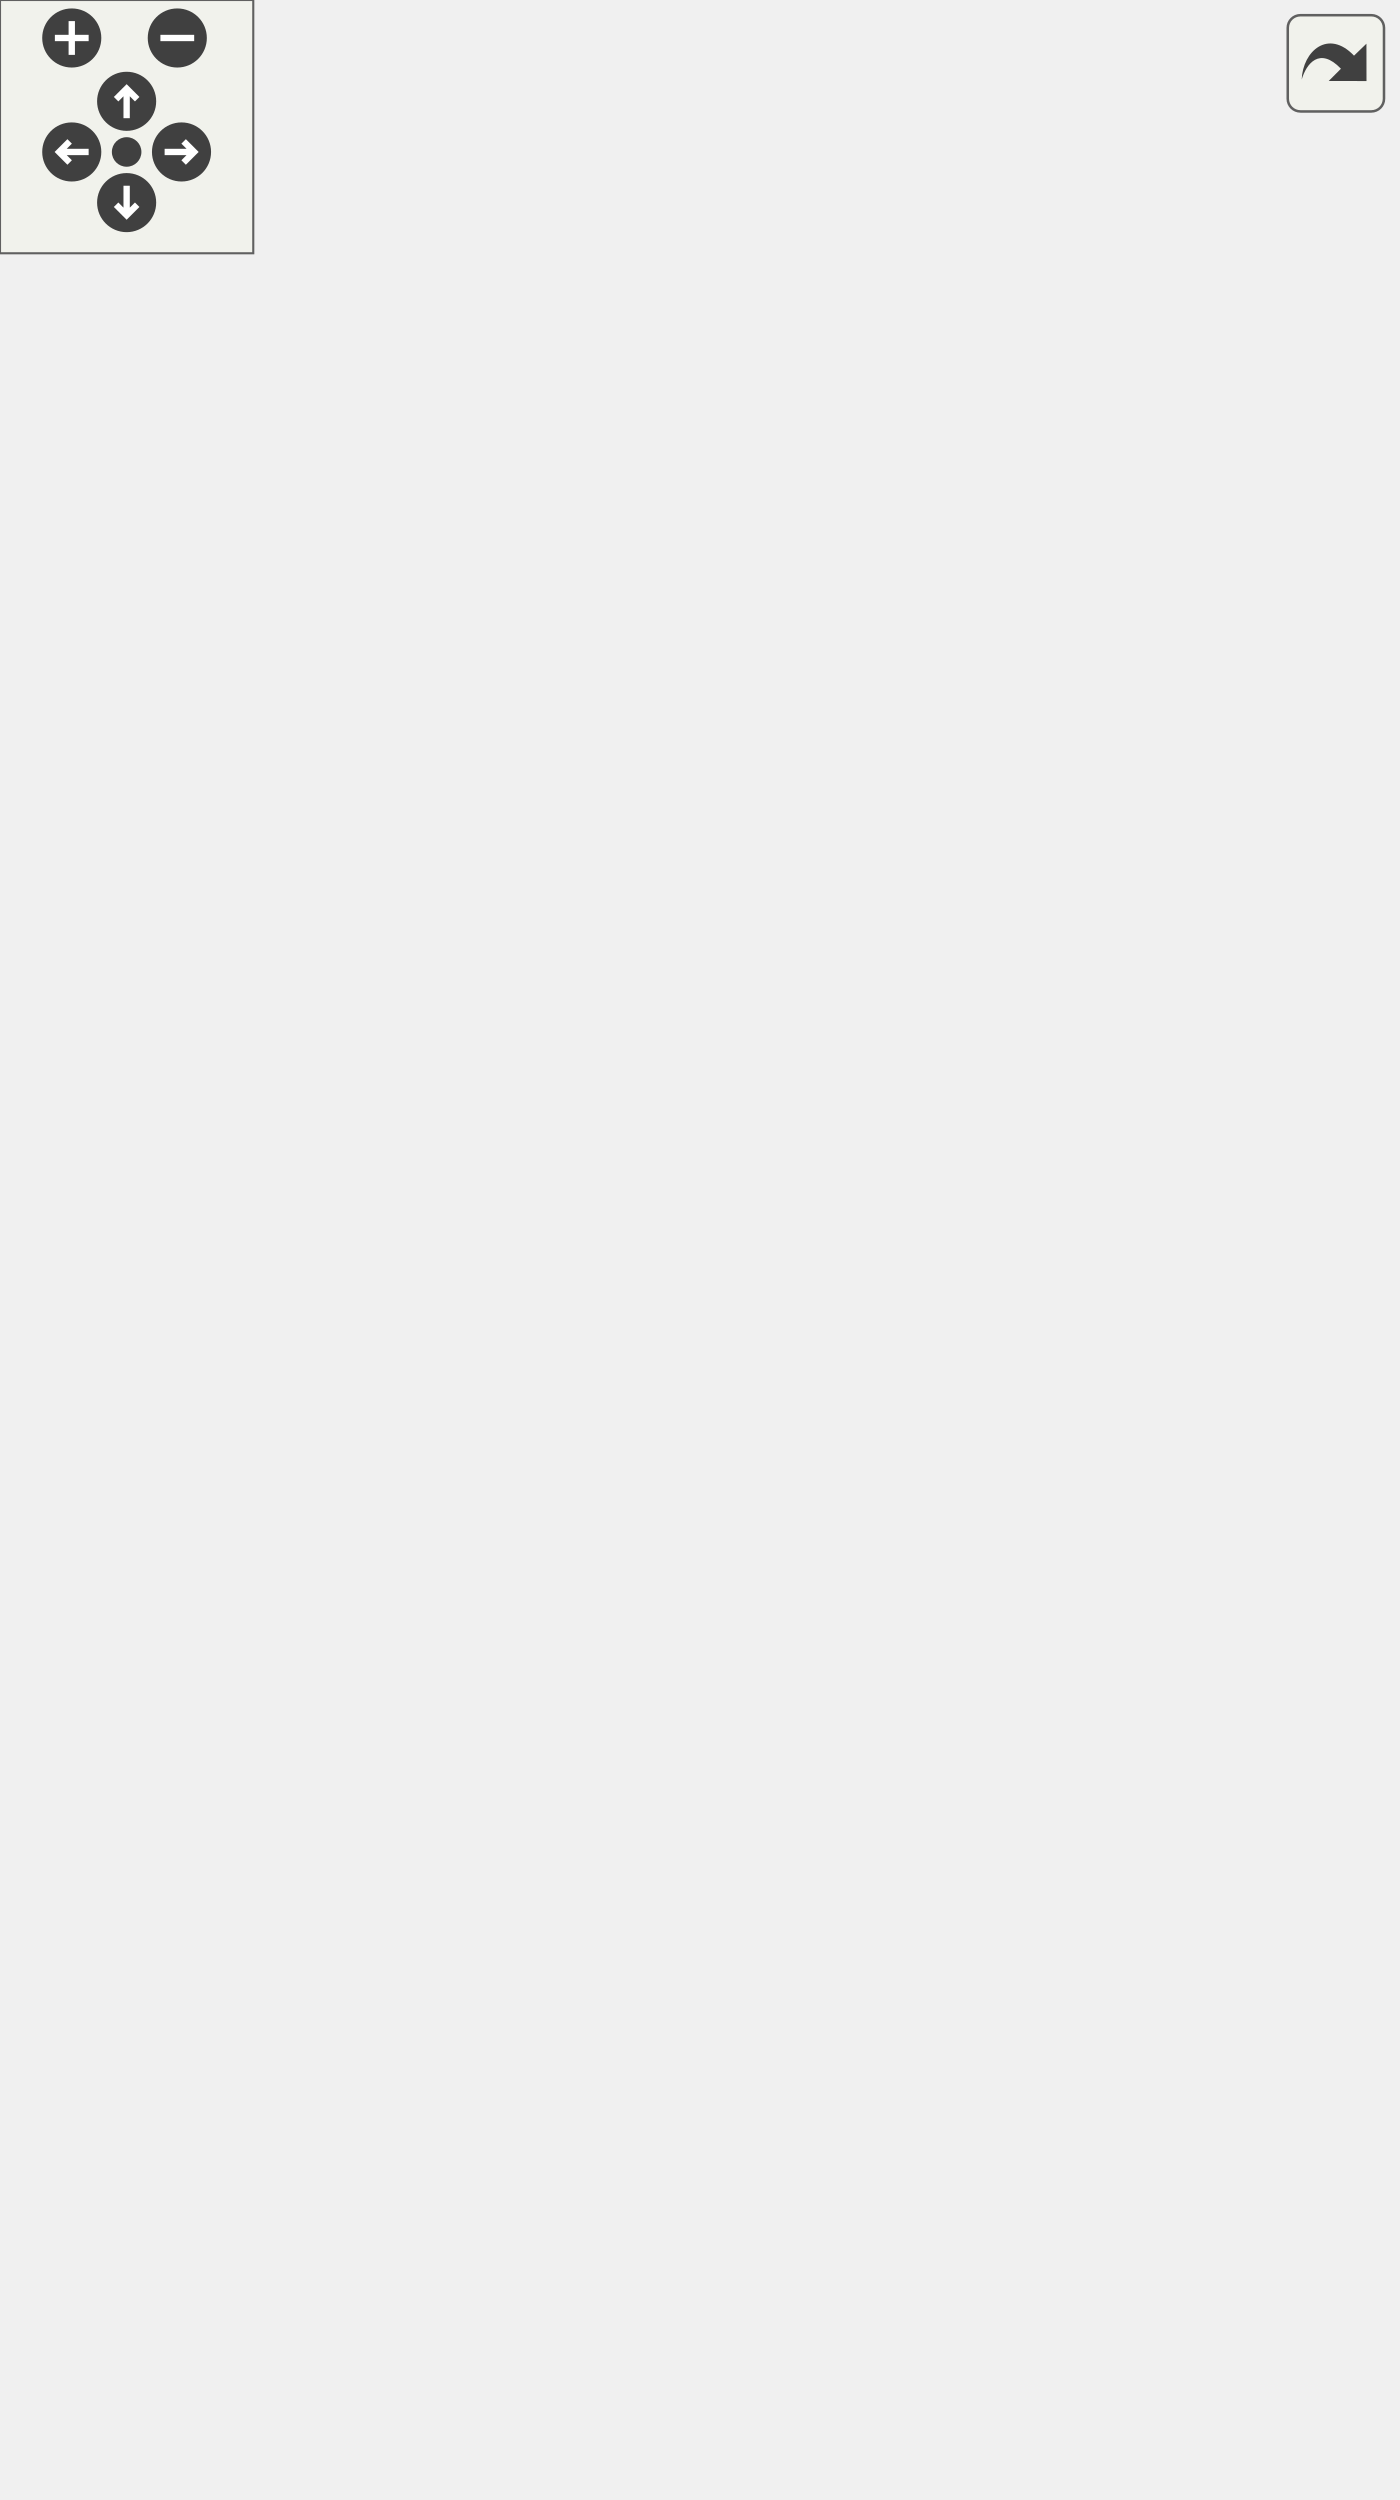
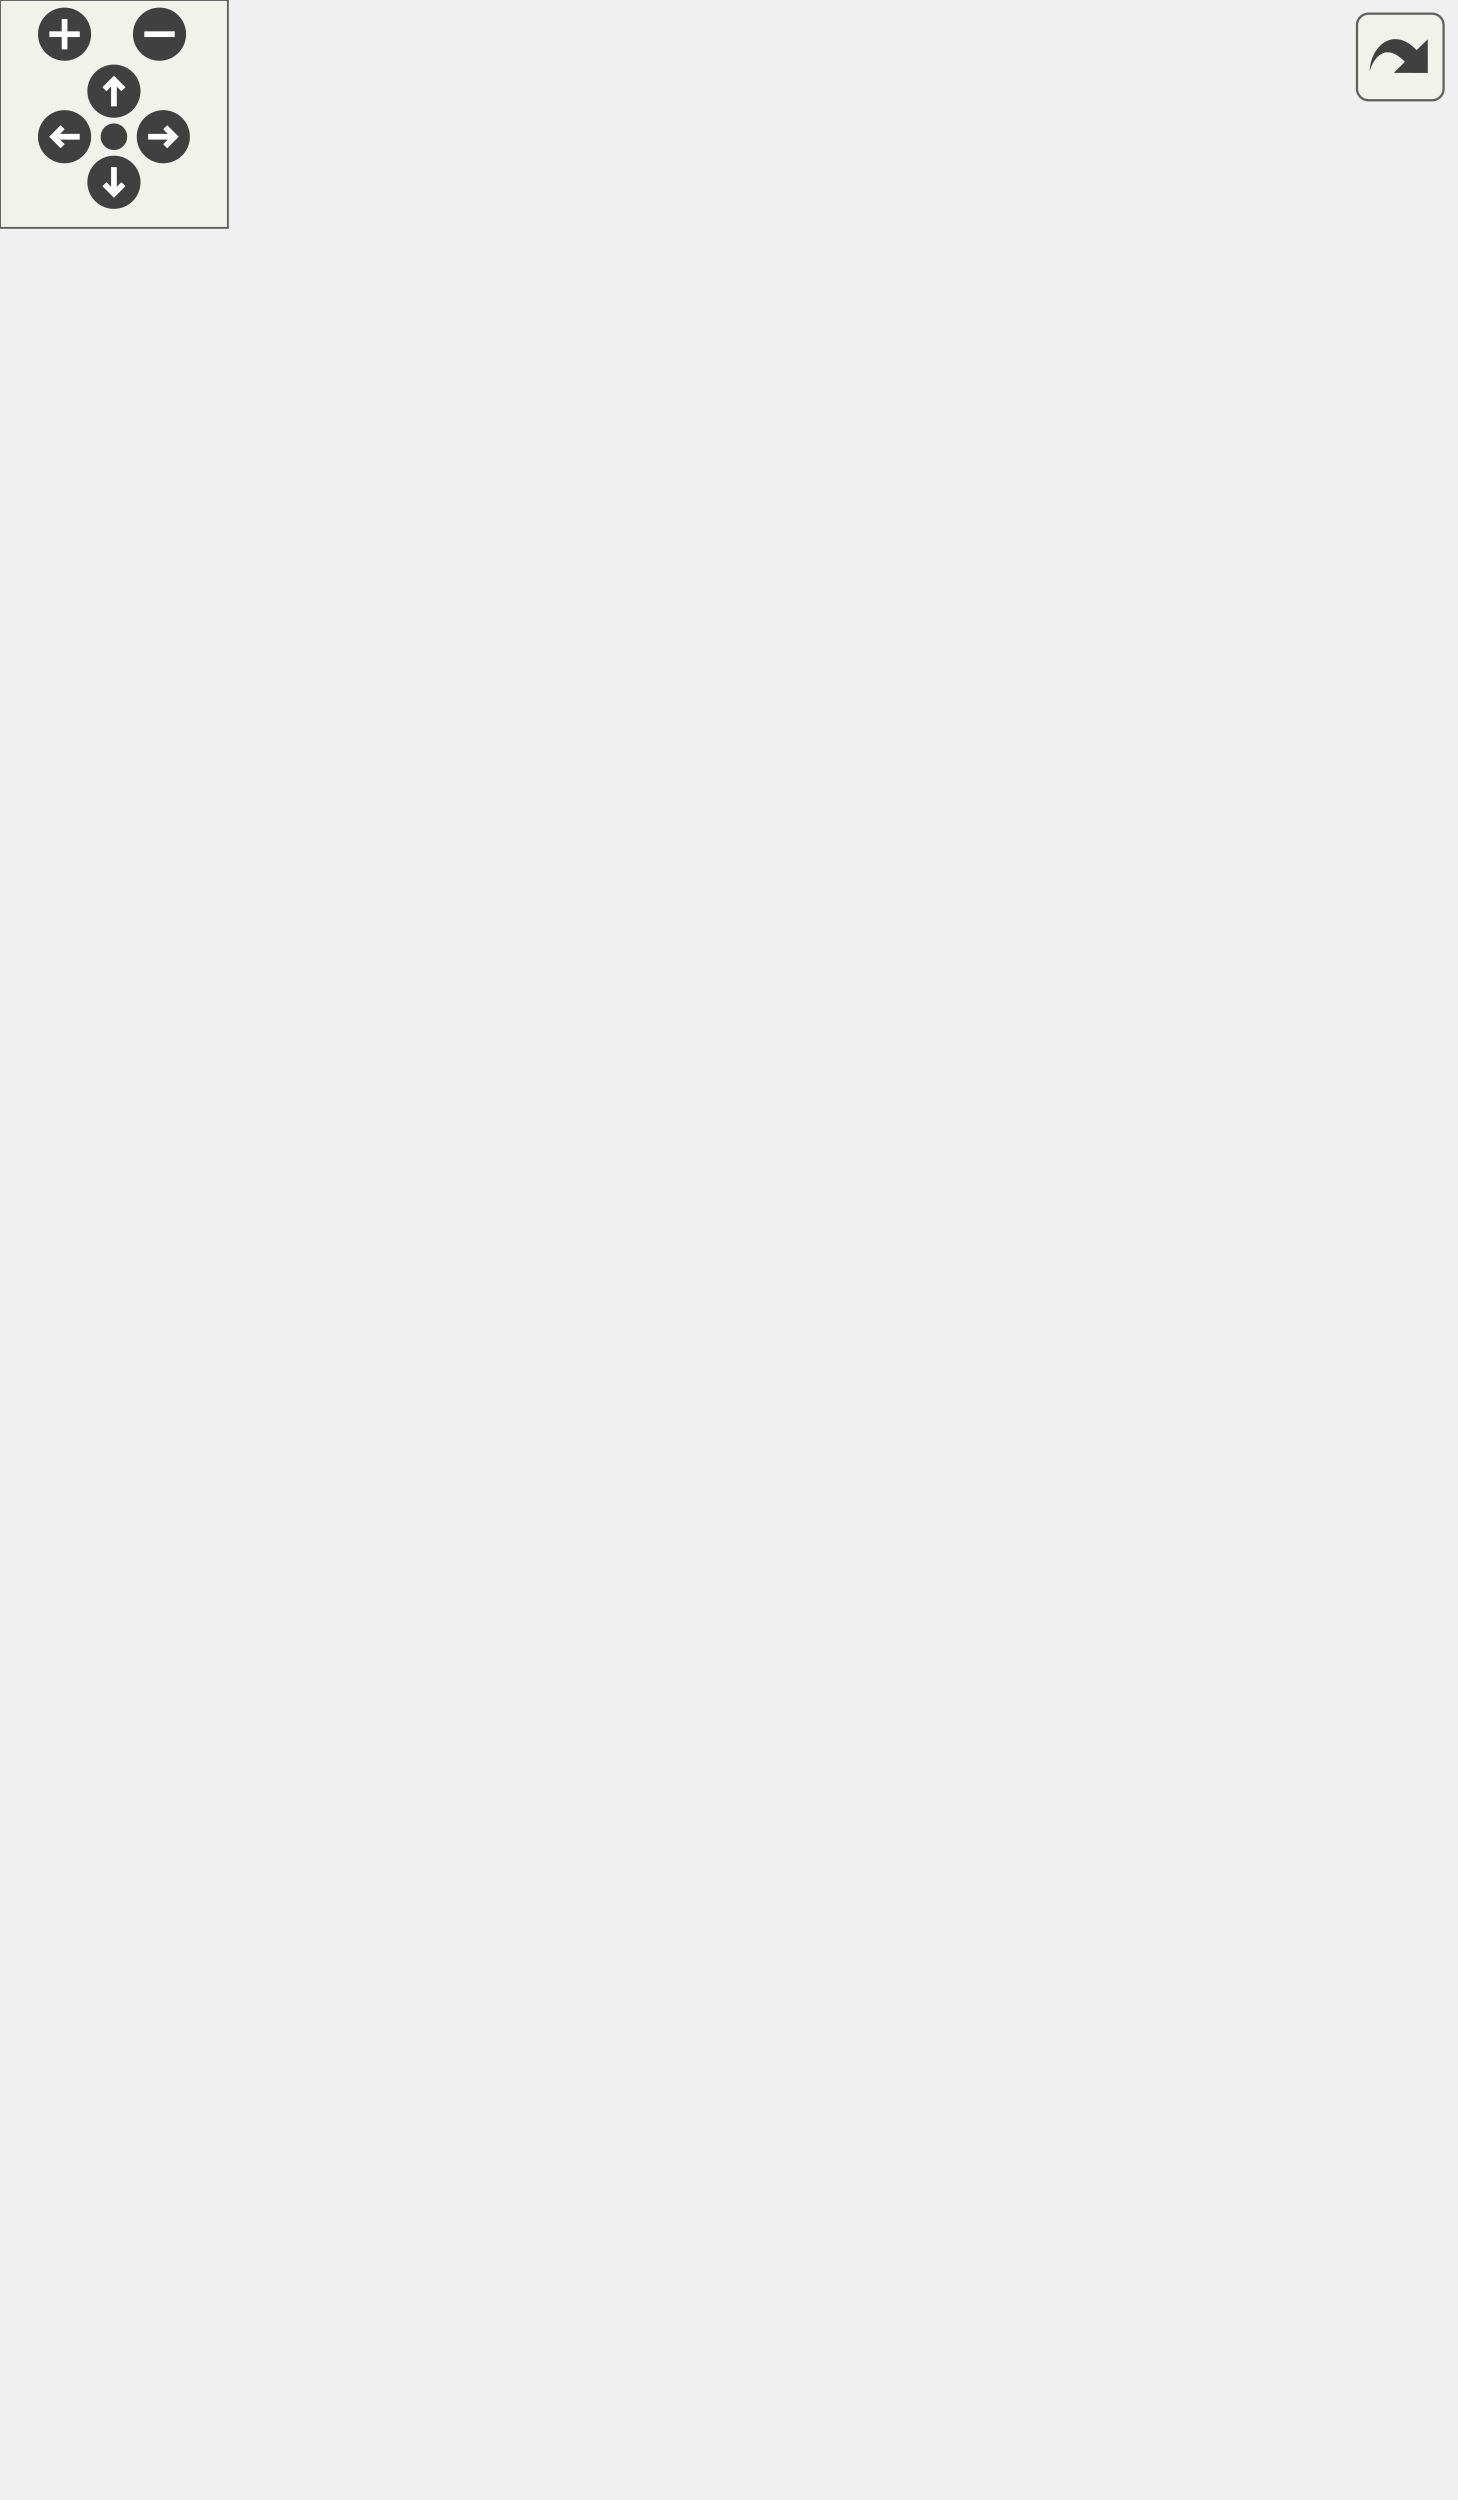
<svg xmlns="http://www.w3.org/2000/svg" xmlns:xlink="http://www.w3.org/1999/xlink" id="main" version="1.1" xml:space="preserve">
  <style type="text/css">
.edge:hover path { stroke: red; }
.edge:hover polygon { stroke: red; fill: red; }
</style>
  <defs>
    <circle id="rim" cx="0" cy="0" r="7" />
    <circle id="rim2" cx="0" cy="0" r="3.5" />
    <g id="zoomPlus">
      <use xlink:href="#rim" fill="#404040">
        <set attributeName="fill" to="#808080" begin="zoomplus.mouseover" end="zoomplus.mouseout" />
      </use>
      <path d="M-4,0h8M0,-4v8" fill="none" stroke="white" stroke-width="1.5" pointer-events="none" />
    </g>
    <g id="zoomMin">
      <use xlink:href="#rim" fill="#404040">
        <set attributeName="fill" to="#808080" begin="zoomminus.mouseover" end="zoomminus.mouseout" />
      </use>
      <path d="M-4,0h8" fill="none" stroke="white" stroke-width="1.5" pointer-events="none" />
    </g>
    <g id="dirArrow">
      <path fill="none" stroke="white" stroke-width="1.5" d="M0,-3.0v7 M-2.5,-0.5L0,-3.0L2.5,-0.5" />
    </g>
    <g id="resetDef">
      <use xlink:href="#rim2" fill="#404040">
        <set attributeName="fill" to="#808080" begin="reset.mouseover" end="reset.mouseout" />
      </use>
    </g>
  </defs>
  <svg id="graph" class="graph">
    <g id="viewport">
      <g id="node1" class="node">
        <g id="a_node1">
          <a xlink:title=" ">
-             <polygon fill="#bfbfbf" stroke="black" points="110,-0.5 110,-57.5 202,-57.5 202,-0.5 110,-0.5" />
-             <text text-anchor="middle" x="156" y="-45.5" font-family="Helvetica,sans-Serif" font-size="10.00">Event::TankInfo</text>
-             <polyline fill="none" stroke="black" points="110,-38.5 202,-38.5 " />
-             <text text-anchor="middle" x="156" y="-26.5" font-family="Helvetica,sans-Serif" font-size="10.00"> </text>
-             <polyline fill="none" stroke="black" points="110,-19.5 202,-19.5 " />
-             <text text-anchor="middle" x="156" y="-7.5" font-family="Helvetica,sans-Serif" font-size="10.00"> </text>
+             <polygon fill="#bfbfbf" stroke="black" points="155,-0.5 155,-57.5 247,-57.5 247,-0.5 155,-0.5" />
+             <text text-anchor="middle" x="201" y="-45.5" font-family="Helvetica,sans-Serif" font-size="10.00">Event::TankInfo</text>
+             <polyline fill="none" stroke="black" points="155,-38.5 247,-38.5 " />
+             <text text-anchor="middle" x="201" y="-26.5" font-family="Helvetica,sans-Serif" font-size="10.00"> </text>
+             <polyline fill="none" stroke="black" points="155,-19.5 247,-19.5 " />
+             <text text-anchor="middle" x="201" y="-7.5" font-family="Helvetica,sans-Serif" font-size="10.00"> </text>
          </a>
        </g>
      </g>
      <g id="node2" class="node">
        <g id="a_node2">
          <a xlink:href="class_tank.html" target="_top" xlink:title="Base class for tank representation.">
-             <polygon fill="none" stroke="black" points="83,-105.5 83,-393.5 229,-393.5 229,-105.5 83,-105.5" />
-             <text text-anchor="middle" x="156" y="-381.5" font-family="Helvetica,sans-Serif" font-size="10.00">Tank</text>
-             <polyline fill="none" stroke="black" points="83,-374.5 229,-374.5 " />
-             <text text-anchor="middle" x="156" y="-362.5" font-family="Helvetica,sans-Serif" font-size="10.00"> </text>
-             <polyline fill="none" stroke="black" points="83,-355.5 229,-355.5 " />
-             <text text-anchor="start" x="91" y="-343.5" font-family="Helvetica,sans-Serif" font-size="10.00">+ virtual ~Tank()=default</text>
-             <text text-anchor="start" x="91" y="-332.5" font-family="Helvetica,sans-Serif" font-size="10.00">+ void moveX(int delta_x)</text>
-             <text text-anchor="start" x="91" y="-321.5" font-family="Helvetica,sans-Serif" font-size="10.00">+ void moveY(int delta_y)</text>
-             <text text-anchor="start" x="91" y="-310.5" font-family="Helvetica,sans-Serif" font-size="10.00">+ void deltaLives(int</text>
-             <text text-anchor="start" x="91" y="-299.5" font-family="Helvetica,sans-Serif" font-size="10.00"> delta_l)</text>
-             <text text-anchor="start" x="91" y="-288.5" font-family="Helvetica,sans-Serif" font-size="10.00">+ TankType getType()</text>
-             <text text-anchor="start" x="91" y="-277.5" font-family="Helvetica,sans-Serif" font-size="10.00"> const</text>
-             <text text-anchor="start" x="91" y="-266.5" font-family="Helvetica,sans-Serif" font-size="10.00">+ unsigned int getX()</text>
-             <text text-anchor="start" x="91" y="-255.5" font-family="Helvetica,sans-Serif" font-size="10.00"> const</text>
-             <text text-anchor="start" x="91" y="-244.5" font-family="Helvetica,sans-Serif" font-size="10.00">+ unsigned int getY()</text>
-             <text text-anchor="start" x="91" y="-233.5" font-family="Helvetica,sans-Serif" font-size="10.00"> const</text>
-             <text text-anchor="start" x="91" y="-222.5" font-family="Helvetica,sans-Serif" font-size="10.00">+ unsigned int getLives</text>
-             <text text-anchor="start" x="91" y="-211.5" font-family="Helvetica,sans-Serif" font-size="10.00">() const</text>
-             <text text-anchor="start" x="91" y="-200.5" font-family="Helvetica,sans-Serif" font-size="10.00">+ double getTankSpeed</text>
-             <text text-anchor="start" x="91" y="-189.5" font-family="Helvetica,sans-Serif" font-size="10.00">() const</text>
-             <text text-anchor="start" x="91" y="-178.5" font-family="Helvetica,sans-Serif" font-size="10.00">+ double getBulletSpeed</text>
-             <text text-anchor="start" x="91" y="-167.5" font-family="Helvetica,sans-Serif" font-size="10.00">() const</text>
-             <text text-anchor="start" x="91" y="-156.5" font-family="Helvetica,sans-Serif" font-size="10.00">+ Direction getFacing</text>
-             <text text-anchor="start" x="91" y="-145.5" font-family="Helvetica,sans-Serif" font-size="10.00">() const</text>
-             <text text-anchor="start" x="91" y="-134.5" font-family="Helvetica,sans-Serif" font-size="10.00">+ unsigned int getPoints</text>
-             <text text-anchor="start" x="91" y="-123.5" font-family="Helvetica,sans-Serif" font-size="10.00">() const</text>
-             <text text-anchor="start" x="91" y="-112.5" font-family="Helvetica,sans-Serif" font-size="10.00"># Tank()=default</text>
+             <polygon fill="none" stroke="black" points="116.5,-105.5 116.5,-459.5 285.5,-459.5 285.5,-105.5 116.5,-105.5" />
+             <text text-anchor="middle" x="201" y="-447.5" font-family="Helvetica,sans-Serif" font-size="10.00">Tank</text>
+             <polyline fill="none" stroke="black" points="116.5,-440.5 285.5,-440.5 " />
+             <text text-anchor="middle" x="201" y="-428.5" font-family="Helvetica,sans-Serif" font-size="10.00"> </text>
+             <polyline fill="none" stroke="black" points="116.5,-421.5 285.5,-421.5 " />
+             <text text-anchor="start" x="124.5" y="-409.5" font-family="Helvetica,sans-Serif" font-size="10.00">+ virtual ~Tank()=default</text>
+             <text text-anchor="start" x="124.5" y="-398.5" font-family="Helvetica,sans-Serif" font-size="10.00">+ void setFacing(Direction</text>
+             <text text-anchor="start" x="124.5" y="-387.5" font-family="Helvetica,sans-Serif" font-size="10.00"> direction)</text>
+             <text text-anchor="start" x="124.5" y="-376.5" font-family="Helvetica,sans-Serif" font-size="10.00">+ void move()</text>
+             <text text-anchor="start" x="124.5" y="-365.5" font-family="Helvetica,sans-Serif" font-size="10.00">+ void deltaLives(int</text>
+             <text text-anchor="start" x="124.5" y="-354.5" font-family="Helvetica,sans-Serif" font-size="10.00"> delta_l)</text>
+             <text text-anchor="start" x="124.5" y="-343.5" font-family="Helvetica,sans-Serif" font-size="10.00">+ TankType getType()</text>
+             <text text-anchor="start" x="124.5" y="-332.5" font-family="Helvetica,sans-Serif" font-size="10.00"> const</text>
+             <text text-anchor="start" x="124.5" y="-321.5" font-family="Helvetica,sans-Serif" font-size="10.00">+ float getX() const</text>
+             <text text-anchor="start" x="124.5" y="-310.5" font-family="Helvetica,sans-Serif" font-size="10.00">+ float getY() const</text>
+             <text text-anchor="start" x="124.5" y="-299.5" font-family="Helvetica,sans-Serif" font-size="10.00">+ unsigned int getLives</text>
+             <text text-anchor="start" x="124.5" y="-288.5" font-family="Helvetica,sans-Serif" font-size="10.00">() const</text>
+             <text text-anchor="start" x="124.5" y="-277.5" font-family="Helvetica,sans-Serif" font-size="10.00">+ float getTankSpeed</text>
+             <text text-anchor="start" x="124.5" y="-266.5" font-family="Helvetica,sans-Serif" font-size="10.00">() const</text>
+             <text text-anchor="start" x="124.5" y="-255.5" font-family="Helvetica,sans-Serif" font-size="10.00">+ void setMoving(bool</text>
+             <text text-anchor="start" x="124.5" y="-244.5" font-family="Helvetica,sans-Serif" font-size="10.00"> isMoving)</text>
+             <text text-anchor="start" x="124.5" y="-233.5" font-family="Helvetica,sans-Serif" font-size="10.00">+ bool isMoving() const</text>
+             <text text-anchor="start" x="124.5" y="-222.5" font-family="Helvetica,sans-Serif" font-size="10.00">+ float getBulletSpeed</text>
+             <text text-anchor="start" x="124.5" y="-211.5" font-family="Helvetica,sans-Serif" font-size="10.00">() const</text>
+             <text text-anchor="start" x="124.5" y="-200.5" font-family="Helvetica,sans-Serif" font-size="10.00">+ Direction getFacing</text>
+             <text text-anchor="start" x="124.5" y="-189.5" font-family="Helvetica,sans-Serif" font-size="10.00">() const</text>
+             <text text-anchor="start" x="124.5" y="-178.5" font-family="Helvetica,sans-Serif" font-size="10.00">+ unsigned int getPoints</text>
+             <text text-anchor="start" x="124.5" y="-167.5" font-family="Helvetica,sans-Serif" font-size="10.00">() const</text>
+             <text text-anchor="start" x="124.5" y="-156.5" font-family="Helvetica,sans-Serif" font-size="10.00">+ void setX(float x)</text>
+             <text text-anchor="start" x="124.5" y="-145.5" font-family="Helvetica,sans-Serif" font-size="10.00">+ void setY(float y)</text>
+             <text text-anchor="start" x="124.5" y="-134.5" font-family="Helvetica,sans-Serif" font-size="10.00">+ void offsetInCurrentDirection</text>
+             <text text-anchor="start" x="124.5" y="-123.5" font-family="Helvetica,sans-Serif" font-size="10.00">(float offset)</text>
+             <text text-anchor="start" x="124.5" y="-112.5" font-family="Helvetica,sans-Serif" font-size="10.00"># Tank()=default</text>
          </a>
        </g>
      </g>
      <g id="edge1" class="edge">
-         <path fill="none" stroke="#404040" d="M156,-105.2C156,-92.39 156,-80.27 156,-69.66" />
-         <polygon fill="none" stroke="#404040" points="156,-69.51 152,-63.51 156,-57.51 160,-63.51 156,-69.51" />
-         <text text-anchor="middle" x="173" y="-79" font-family="Helvetica,sans-Serif" font-size="10.00"> +tank</text>
+         <path fill="none" stroke="#404040" d="M201,-105.46C201,-92.43 201,-80.26 201,-69.66" />
+         <polygon fill="none" stroke="#404040" points="201,-69.56 197,-63.56 201,-57.56 205,-63.56 201,-69.56" />
+         <text text-anchor="middle" x="218" y="-79" font-family="Helvetica,sans-Serif" font-size="10.00"> +tank</text>
      </g>
      <g id="node3" class="node">
        <g id="a_node3">
          <a xlink:title=" ">
-             <polygon fill="none" stroke="black" points="0,-474.5 0,-531.5 62,-531.5 62,-474.5 0,-474.5" />
-             <text text-anchor="middle" x="31" y="-519.5" font-family="Helvetica,sans-Serif" font-size="10.00">TankType</text>
-             <polyline fill="none" stroke="black" points="0,-512.5 62,-512.5 " />
-             <text text-anchor="middle" x="31" y="-500.5" font-family="Helvetica,sans-Serif" font-size="10.00"> </text>
-             <polyline fill="none" stroke="black" points="0,-493.5 62,-493.5 " />
-             <text text-anchor="middle" x="31" y="-481.5" font-family="Helvetica,sans-Serif" font-size="10.00"> </text>
+             <polygon fill="none" stroke="black" points="0,-540.5 0,-597.5 62,-597.5 62,-540.5 0,-540.5" />
+             <text text-anchor="middle" x="31" y="-585.5" font-family="Helvetica,sans-Serif" font-size="10.00">TankType</text>
+             <polyline fill="none" stroke="black" points="0,-578.5 62,-578.5 " />
+             <text text-anchor="middle" x="31" y="-566.5" font-family="Helvetica,sans-Serif" font-size="10.00"> </text>
+             <polyline fill="none" stroke="black" points="0,-559.5 62,-559.5 " />
+             <text text-anchor="middle" x="31" y="-547.5" font-family="Helvetica,sans-Serif" font-size="10.00"> </text>
          </a>
        </g>
      </g>
      <g id="edge2" class="edge">
-         <path fill="none" stroke="#404040" d="M44.85,-474.12C53.81,-456.12 66.24,-431.1 79.56,-404.29" />
-         <polygon fill="none" stroke="#404040" points="79.57,-404.28 78.66,-397.12 84.91,-393.53 85.82,-400.69 79.57,-404.28" />
-         <text text-anchor="middle" x="94.5" y="-431.5" font-family="Helvetica,sans-Serif" font-size="10.00"> #type_</text>
+         <path fill="none" stroke="#404040" d="M36.71,-540.3C41.1,-522.01 48.1,-497.85 58,-478 72.18,-449.57 90.51,-420.92 109.28,-394.67" />
+         <polygon fill="none" stroke="#404040" points="109.44,-394.45 109.72,-387.24 116.48,-384.73 116.2,-391.94 109.44,-394.45" />
+         <text text-anchor="middle" x="77.5" y="-497.5" font-family="Helvetica,sans-Serif" font-size="10.00"> #type_</text>
      </g>
      <g id="node4" class="node">
        <g id="a_node4">
          <a xlink:title=" ">
-             <polygon fill="none" stroke="black" points="80.5,-474.5 80.5,-531.5 157.5,-531.5 157.5,-474.5 80.5,-474.5" />
-             <text text-anchor="middle" x="119" y="-519.5" font-family="Helvetica,sans-Serif" font-size="10.00">unsigned int</text>
-             <polyline fill="none" stroke="black" points="80.5,-512.5 157.5,-512.5 " />
-             <text text-anchor="middle" x="119" y="-500.5" font-family="Helvetica,sans-Serif" font-size="10.00"> </text>
-             <polyline fill="none" stroke="black" points="80.5,-493.5 157.5,-493.5 " />
-             <text text-anchor="middle" x="119" y="-481.5" font-family="Helvetica,sans-Serif" font-size="10.00"> </text>
+             <polygon fill="none" stroke="black" points="80,-540.5 80,-597.5 118,-597.5 118,-540.5 80,-540.5" />
+             <text text-anchor="middle" x="99" y="-585.5" font-family="Helvetica,sans-Serif" font-size="10.00">float</text>
+             <polyline fill="none" stroke="black" points="80,-578.5 118,-578.5 " />
+             <text text-anchor="middle" x="99" y="-566.5" font-family="Helvetica,sans-Serif" font-size="10.00"> </text>
+             <polyline fill="none" stroke="black" points="80,-559.5 118,-559.5 " />
+             <text text-anchor="middle" x="99" y="-547.5" font-family="Helvetica,sans-Serif" font-size="10.00"> </text>
          </a>
        </g>
      </g>
      <g id="edge3" class="edge">
-         <path fill="none" stroke="#404040" d="M120.82,-474.36C122.15,-456.52 124.21,-432.83 127,-412 127.27,-409.96 127.55,-407.91 127.84,-405.85" />
-         <polygon fill="none" stroke="#404040" points="127.85,-405.81 124.75,-399.3 129.56,-393.93 132.66,-400.44 127.85,-405.81" />
-         <text text-anchor="middle" x="149" y="-448" font-family="Helvetica,sans-Serif" font-size="10.00"> #lives_</text>
-         <text text-anchor="middle" x="149" y="-437" font-family="Helvetica,sans-Serif" font-size="10.00">#points_</text>
-         <text text-anchor="middle" x="149" y="-426" font-family="Helvetica,sans-Serif" font-size="10.00">#x_</text>
-         <text text-anchor="middle" x="149" y="-415" font-family="Helvetica,sans-Serif" font-size="10.00">#y_</text>
+         <path fill="none" stroke="#404040" d="M100.12,-540.38C101.4,-522.34 104.14,-498.43 110,-478 110.86,-475.02 111.75,-472.03 112.68,-469.03" />
+         <polygon fill="none" stroke="#404040" points="112.74,-468.85 110.8,-461.91 116.46,-457.44 118.4,-464.38 112.74,-468.85" />
+         <text text-anchor="middle" x="149.5" y="-514" font-family="Helvetica,sans-Serif" font-size="10.00"> #bullet_speed_</text>
+         <text text-anchor="middle" x="149.5" y="-503" font-family="Helvetica,sans-Serif" font-size="10.00">#tank_speed_</text>
+         <text text-anchor="middle" x="149.5" y="-492" font-family="Helvetica,sans-Serif" font-size="10.00">#x_</text>
+         <text text-anchor="middle" x="149.5" y="-481" font-family="Helvetica,sans-Serif" font-size="10.00">#y_</text>
      </g>
      <g id="node5" class="node">
        <g id="a_node5">
          <a xlink:title=" ">
-             <polygon fill="none" stroke="black" points="176,-474.5 176,-531.5 226,-531.5 226,-474.5 176,-474.5" />
-             <text text-anchor="middle" x="201" y="-519.5" font-family="Helvetica,sans-Serif" font-size="10.00">double</text>
-             <polyline fill="none" stroke="black" points="176,-512.5 226,-512.5 " />
-             <text text-anchor="middle" x="201" y="-500.5" font-family="Helvetica,sans-Serif" font-size="10.00"> </text>
-             <polyline fill="none" stroke="black" points="176,-493.5 226,-493.5 " />
-             <text text-anchor="middle" x="201" y="-481.5" font-family="Helvetica,sans-Serif" font-size="10.00"> </text>
+             <polygon fill="none" stroke="black" points="153.5,-540.5 153.5,-597.5 230.5,-597.5 230.5,-540.5 153.5,-540.5" />
+             <text text-anchor="middle" x="192" y="-585.5" font-family="Helvetica,sans-Serif" font-size="10.00">unsigned int</text>
+             <polyline fill="none" stroke="black" points="153.5,-578.5 230.5,-578.5 " />
+             <text text-anchor="middle" x="192" y="-566.5" font-family="Helvetica,sans-Serif" font-size="10.00"> </text>
+             <polyline fill="none" stroke="black" points="153.5,-559.5 230.5,-559.5 " />
+             <text text-anchor="middle" x="192" y="-547.5" font-family="Helvetica,sans-Serif" font-size="10.00"> </text>
          </a>
        </g>
      </g>
      <g id="edge4" class="edge">
-         <path fill="none" stroke="#404040" d="M196.01,-474.12C192.83,-456.35 188.43,-431.76 183.71,-405.36" />
-         <polygon fill="none" stroke="#404040" points="183.71,-405.34 178.71,-400.14 181.59,-393.53 186.59,-398.73 183.71,-405.34" />
-         <text text-anchor="middle" x="231.5" y="-437" font-family="Helvetica,sans-Serif" font-size="10.00"> #bullet_speed_</text>
-         <text text-anchor="middle" x="231.5" y="-426" font-family="Helvetica,sans-Serif" font-size="10.00">#tank_speed_</text>
+         <path fill="none" stroke="#404040" d="M192.87,-540.46C193.42,-522.97 194.19,-498.63 195.04,-471.84" />
+         <polygon fill="none" stroke="#404040" points="195.04,-471.79 191.24,-465.67 195.42,-459.8 199.23,-465.92 195.04,-471.79" />
+         <text text-anchor="middle" x="216" y="-503" font-family="Helvetica,sans-Serif" font-size="10.00"> #lives_</text>
+         <text text-anchor="middle" x="216" y="-492" font-family="Helvetica,sans-Serif" font-size="10.00">#points_</text>
      </g>
      <g id="node6" class="node">
        <g id="a_node6">
          <a xlink:title=" ">
-             <polygon fill="none" stroke="black" points="264.5,-474.5 264.5,-531.5 325.5,-531.5 325.5,-474.5 264.5,-474.5" />
-             <text text-anchor="middle" x="295" y="-519.5" font-family="Helvetica,sans-Serif" font-size="10.00">Direction</text>
-             <polyline fill="none" stroke="black" points="264.5,-512.5 325.5,-512.5 " />
-             <text text-anchor="middle" x="295" y="-500.5" font-family="Helvetica,sans-Serif" font-size="10.00"> </text>
-             <polyline fill="none" stroke="black" points="264.5,-493.5 325.5,-493.5 " />
-             <text text-anchor="middle" x="295" y="-481.5" font-family="Helvetica,sans-Serif" font-size="10.00"> </text>
+             <polygon fill="none" stroke="black" points="248.5,-540.5 248.5,-597.5 309.5,-597.5 309.5,-540.5 248.5,-540.5" />
+             <text text-anchor="middle" x="279" y="-585.5" font-family="Helvetica,sans-Serif" font-size="10.00">Direction</text>
+             <polyline fill="none" stroke="black" points="248.5,-578.5 309.5,-578.5 " />
+             <text text-anchor="middle" x="279" y="-566.5" font-family="Helvetica,sans-Serif" font-size="10.00"> </text>
+             <polyline fill="none" stroke="black" points="248.5,-559.5 309.5,-559.5 " />
+             <text text-anchor="middle" x="279" y="-547.5" font-family="Helvetica,sans-Serif" font-size="10.00"> </text>
          </a>
        </g>
      </g>
      <g id="edge5" class="edge">
-         <path fill="none" stroke="#404040" d="M291.09,-474.3C287.82,-456.01 282.19,-431.85 273,-412 262.99,-390.36 249.9,-368.68 236.11,-348.54" />
-         <polygon fill="none" stroke="#404040" points="235.94,-348.31 229.23,-345.68 229.07,-338.47 235.78,-341.1 235.94,-348.31" />
-         <text text-anchor="middle" x="310.5" y="-431.5" font-family="Helvetica,sans-Serif" font-size="10.00"> #facing_</text>
+         <path fill="none" stroke="#404040" d="M271.45,-540.46C266.63,-522.89 259.92,-498.41 252.54,-471.48" />
+         <polygon fill="none" stroke="#404040" points="252.51,-471.37 247.06,-466.64 249.33,-459.8 254.78,-464.52 252.51,-471.37" />
+         <text text-anchor="middle" x="288.5" y="-497.5" font-family="Helvetica,sans-Serif" font-size="10.00"> #facing_</text>
+       </g>
+       <g id="node7" class="node">
+         <g id="a_node7">
+           <a xlink:title=" ">
+             <polygon fill="none" stroke="black" points="329,-540.5 329,-597.5 367,-597.5 367,-540.5 329,-540.5" />
+             <text text-anchor="middle" x="348" y="-585.5" font-family="Helvetica,sans-Serif" font-size="10.00">bool</text>
+             <polyline fill="none" stroke="black" points="329,-578.5 367,-578.5 " />
+             <text text-anchor="middle" x="348" y="-566.5" font-family="Helvetica,sans-Serif" font-size="10.00"> </text>
+             <polyline fill="none" stroke="black" points="329,-559.5 367,-559.5 " />
+             <text text-anchor="middle" x="348" y="-547.5" font-family="Helvetica,sans-Serif" font-size="10.00"> </text>
+           </a>
+         </g>
+       </g>
+       <g id="edge6" class="edge">
+         <path fill="none" stroke="#404040" d="M339.67,-540.28C333.87,-522.2 325.49,-498.28 316,-478 308.53,-462.04 300.14,-445.7 291.39,-429.59" />
+         <polygon fill="none" stroke="#404040" points="291.37,-429.57 284.98,-426.24 285.59,-419.05 291.99,-422.38 291.37,-429.57" />
+         <text text-anchor="middle" x="360" y="-497.5" font-family="Helvetica,sans-Serif" font-size="10.00"> #moving_</text>
      </g>
    </g>
  </svg>
  <g id="navigator" transform="translate(0 0)" fill="#404254">
    <rect fill="#f2f5e9" fill-opacity="0.5" stroke="#606060" stroke-width=".5" x="0" y="0" width="60" height="60" />
    <use id="zoomplus" xlink:href="#zoomPlus" x="17" y="9" />
    <use id="zoomminus" xlink:href="#zoomMin" x="42" y="9" />
    <use id="reset" xlink:href="#resetDef" x="30" y="36" />
    <g id="arrowUp" xlink:href="#dirArrow" transform="translate(30 24)">
      <use xlink:href="#rim" fill="#404040">
        <set attributeName="fill" to="#808080" begin="arrowUp.mouseover" end="arrowUp.mouseout" />
      </use>
      <path fill="none" stroke="white" stroke-width="1.5" d="M0,-3.0v7 M-2.5,-0.5L0,-3.0L2.5,-0.5" />
    </g>
    <g id="arrowRight" xlink:href="#dirArrow" transform="rotate(90) translate(36 -43)">
      <use xlink:href="#rim" fill="#404040">
        <set attributeName="fill" to="#808080" begin="arrowRight.mouseover" end="arrowRight.mouseout" />
      </use>
      <path fill="none" stroke="white" stroke-width="1.5" d="M0,-3.0v7 M-2.5,-0.5L0,-3.0L2.5,-0.5" />
    </g>
    <g id="arrowDown" xlink:href="#dirArrow" transform="rotate(180) translate(-30 -48)">
      <use xlink:href="#rim" fill="#404040">
        <set attributeName="fill" to="#808080" begin="arrowDown.mouseover" end="arrowDown.mouseout" />
      </use>
      <path fill="none" stroke="white" stroke-width="1.5" d="M0,-3.0v7 M-2.5,-0.5L0,-3.0L2.5,-0.5" />
    </g>
    <g id="arrowLeft" xlink:href="#dirArrow" transform="rotate(270) translate(-36 17)">
      <use xlink:href="#rim" fill="#404040">
        <set attributeName="fill" to="#808080" begin="arrowLeft.mouseover" end="arrowLeft.mouseout" />
      </use>
      <path fill="none" stroke="white" stroke-width="1.5" d="M0,-3.0v7 M-2.5,-0.5L0,-3.0L2.5,-0.5" />
    </g>
  </g>
  <svg viewBox="0 0 15 15" width="100%" height="30px" preserveAspectRatio="xMaxYMin meet">
    <g id="arrow_out" transform="scale(0.3 0.3)">
      <a xlink:href="struct_event_1_1_tank_info__coll__graph_org.svg" target="_base">
        <rect id="button" ry="5" rx="5" y="6" x="6" height="38" width="38" fill="#f2f5e9" fill-opacity="0.5" stroke="#606060" stroke-width="1.0" />
        <path id="arrow" d="M 11.5,31.437 C 11.94,20.098 22.043,11.323 32.159,21.979 L 37.069,17.246 C 37.069,17.246 37.088,32 37.088,32 L 22.16,31.978 C 22.16,31.978 26.998,27.14 26.998,27.14 C 18.529,18.264 13.292,25.23 11.5,31.437 z" style="fill:#404040;" />
      </a>
    </g>
  </svg>
</svg>
